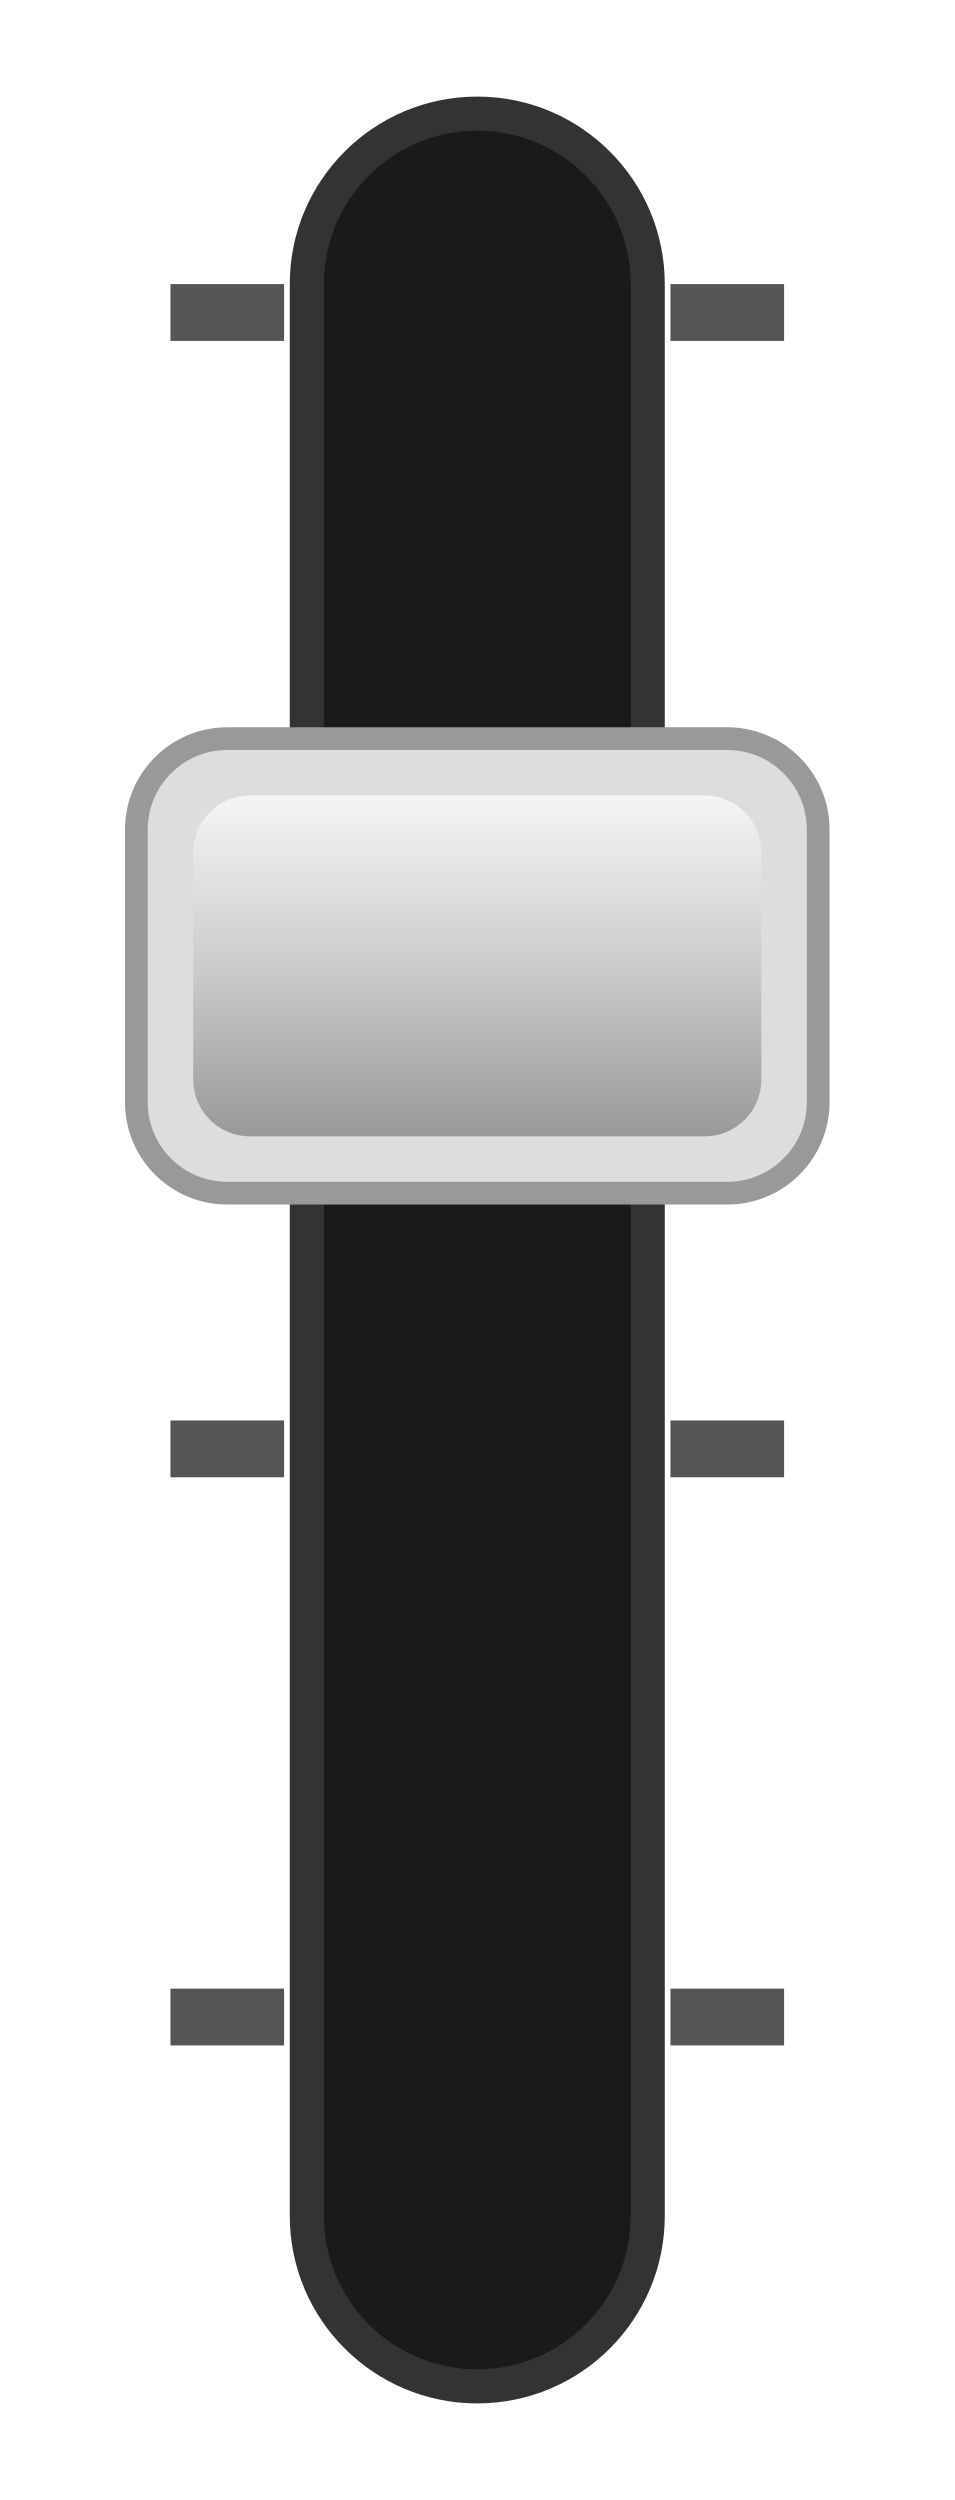
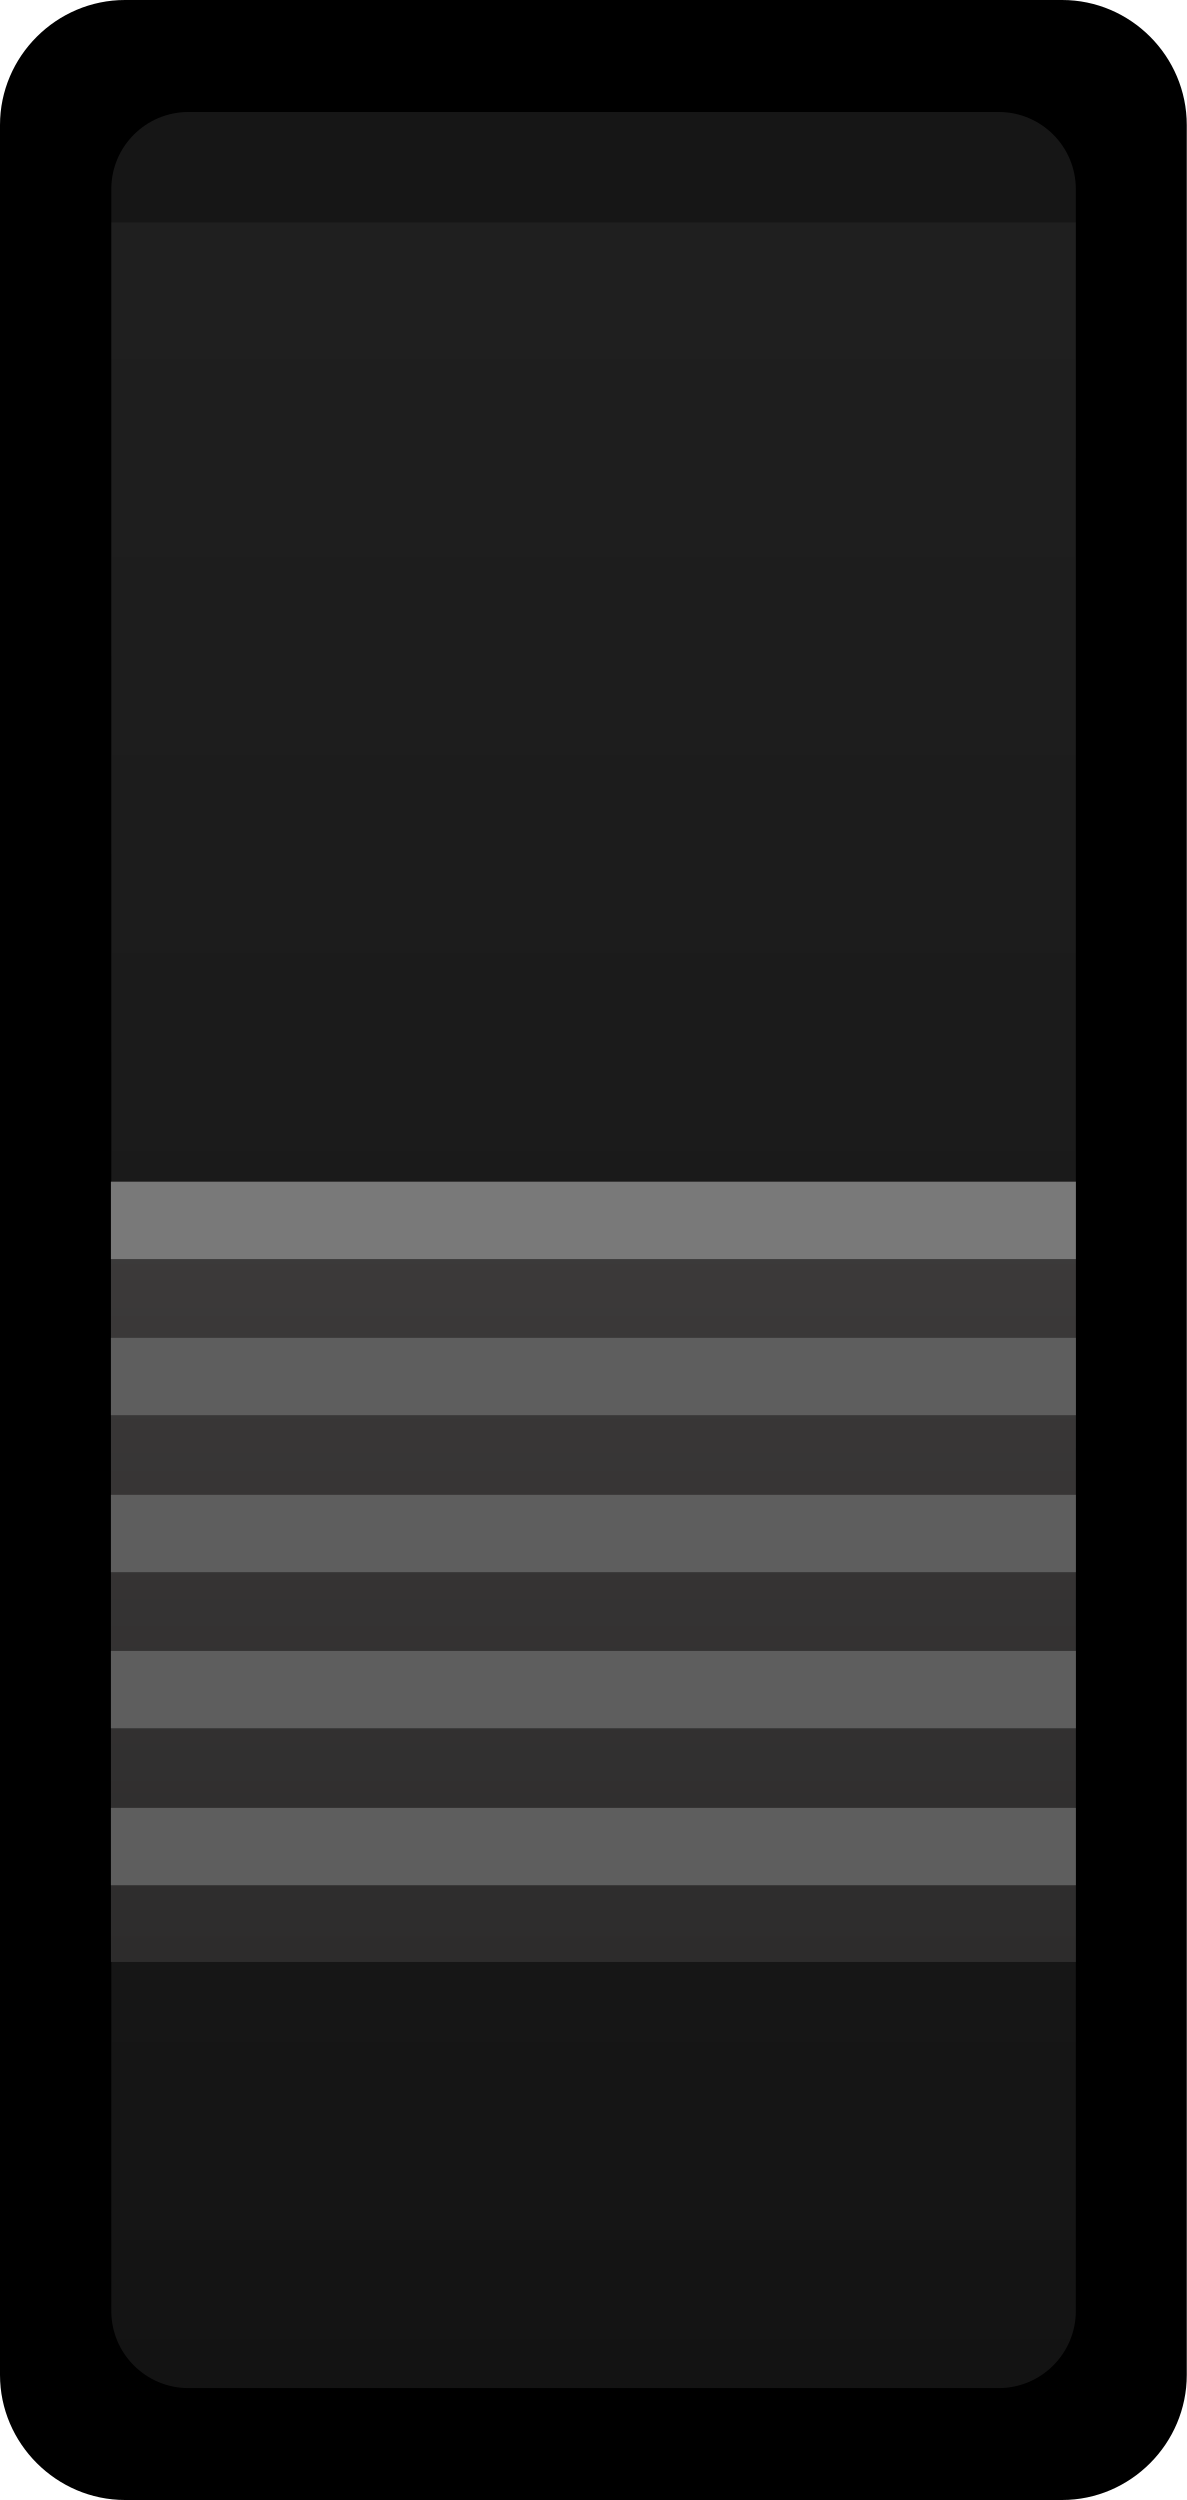
- <svg xmlns="http://www.w3.org/2000/svg" width="8.4mm" height="22mm" viewBox="0 0 8.4 22">
-   <rect x="2.7" y="1" width="3" height="20" rx="1.5" fill="#1a1a1a" stroke="#333" stroke-width="0.3" />
-   <rect x="1.5" y="2.5" width="1" height="0.5" fill="#555" />
-   <rect x="1.5" y="7.5" width="1" height="0.5" fill="#555" />
-   <rect x="1.5" y="12.5" width="1" height="0.5" fill="#555" />
-   <rect x="1.5" y="17.5" width="1" height="0.5" fill="#555" />
-   <rect x="5.9" y="2.5" width="1" height="0.5" fill="#555" />
-   <rect x="5.9" y="7.5" width="1" height="0.5" fill="#555" />
-   <rect x="5.9" y="12.5" width="1" height="0.5" fill="#555" />
-   <rect x="5.9" y="17.5" width="1" height="0.5" fill="#555" />
-   <rect x="1.2" y="6.5" width="6" height="4" rx="0.8" fill="#ddd" stroke="#999" stroke-width="0.2" />
-   <rect x="1.7" y="7" width="5" height="3" rx="0.5" fill="url(#lever)" />
-   <defs>
-     <linearGradient id="lever" x1="0%" y1="0%" x2="0%" y2="100%">
-       <stop offset="0%" style="stop-color:#f5f5f5" />
-       <stop offset="50%" style="stop-color:#ccc" />
-       <stop offset="100%" style="stop-color:#999" />
+ <svg xmlns="http://www.w3.org/2000/svg" version="1.0" x="0px" y="0px" width="13.457px" height="28.348px" viewBox="0 0 13.457 28.348">
+   <path d="M0,1.418c0-0.781,0.641-1.418,1.418-1.418h10.625c0.777,0,1.414,0.637,1.414,1.418v25.512c0,0.777-0.637,1.418-1.414,1.418H1.418C0.641,28.348,0,27.707,0,26.93V1.418z" />
+   <linearGradient id="grad1" gradientUnits="userSpaceOnUse" x1="6.73" y1="1.27" x2="6.73" y2="27.078">
+     <stop offset="0" style="stop-color:#3B3B3B" />
+     <stop offset="1" style="stop-color:#242424" />
+   </linearGradient>
+   <path opacity="0.54" fill="url(#grad1)" d="M11.324,1.27H2.137c-0.483,0-0.875,0.392-0.875,0.875v24.059c0,0.483,0.392,0.875,0.875,0.875h9.187c0.483,0,0.875-0.392,0.875-0.875V2.145C12.199,1.661,11.807,1.27,11.324,1.27z" />
+   <rect x="0.73" y="0.805" opacity="0.3" width="12" height="1.717" />
+   <g>
+     <linearGradient id="grad2" gradientUnits="userSpaceOnUse" x1="6.729" y1="13.4" x2="6.729" y2="22.25">
+       <stop offset="0.006" style="stop-color:#3D3B3B" />
+       <stop offset="1" style="stop-color:#2D2C2C" />
    </linearGradient>
-   </defs>
+     <path fill="url(#grad2)" d="M1.258,13.4h10.941v8.847H1.258V13.4z" />
+     <path fill="#5E5E5E" d="M1.258,16.95h10.941v0.877H1.258V16.95z" />
+     <path fill="#5E5E5E" d="M1.258,20.5h10.941v0.877H1.258V20.5z" />
+     <path fill="#5E5E5E" d="M1.258,18.72h10.941v0.877H1.258V18.72z" />
+     <path fill="#5E5E5E" d="M1.258,15.17h10.941v0.877H1.258V15.17z" />
+     <path fill="#797979" d="M1.258,13.4h10.941v0.877H1.258V13.4z" />
+   </g>
</svg>
